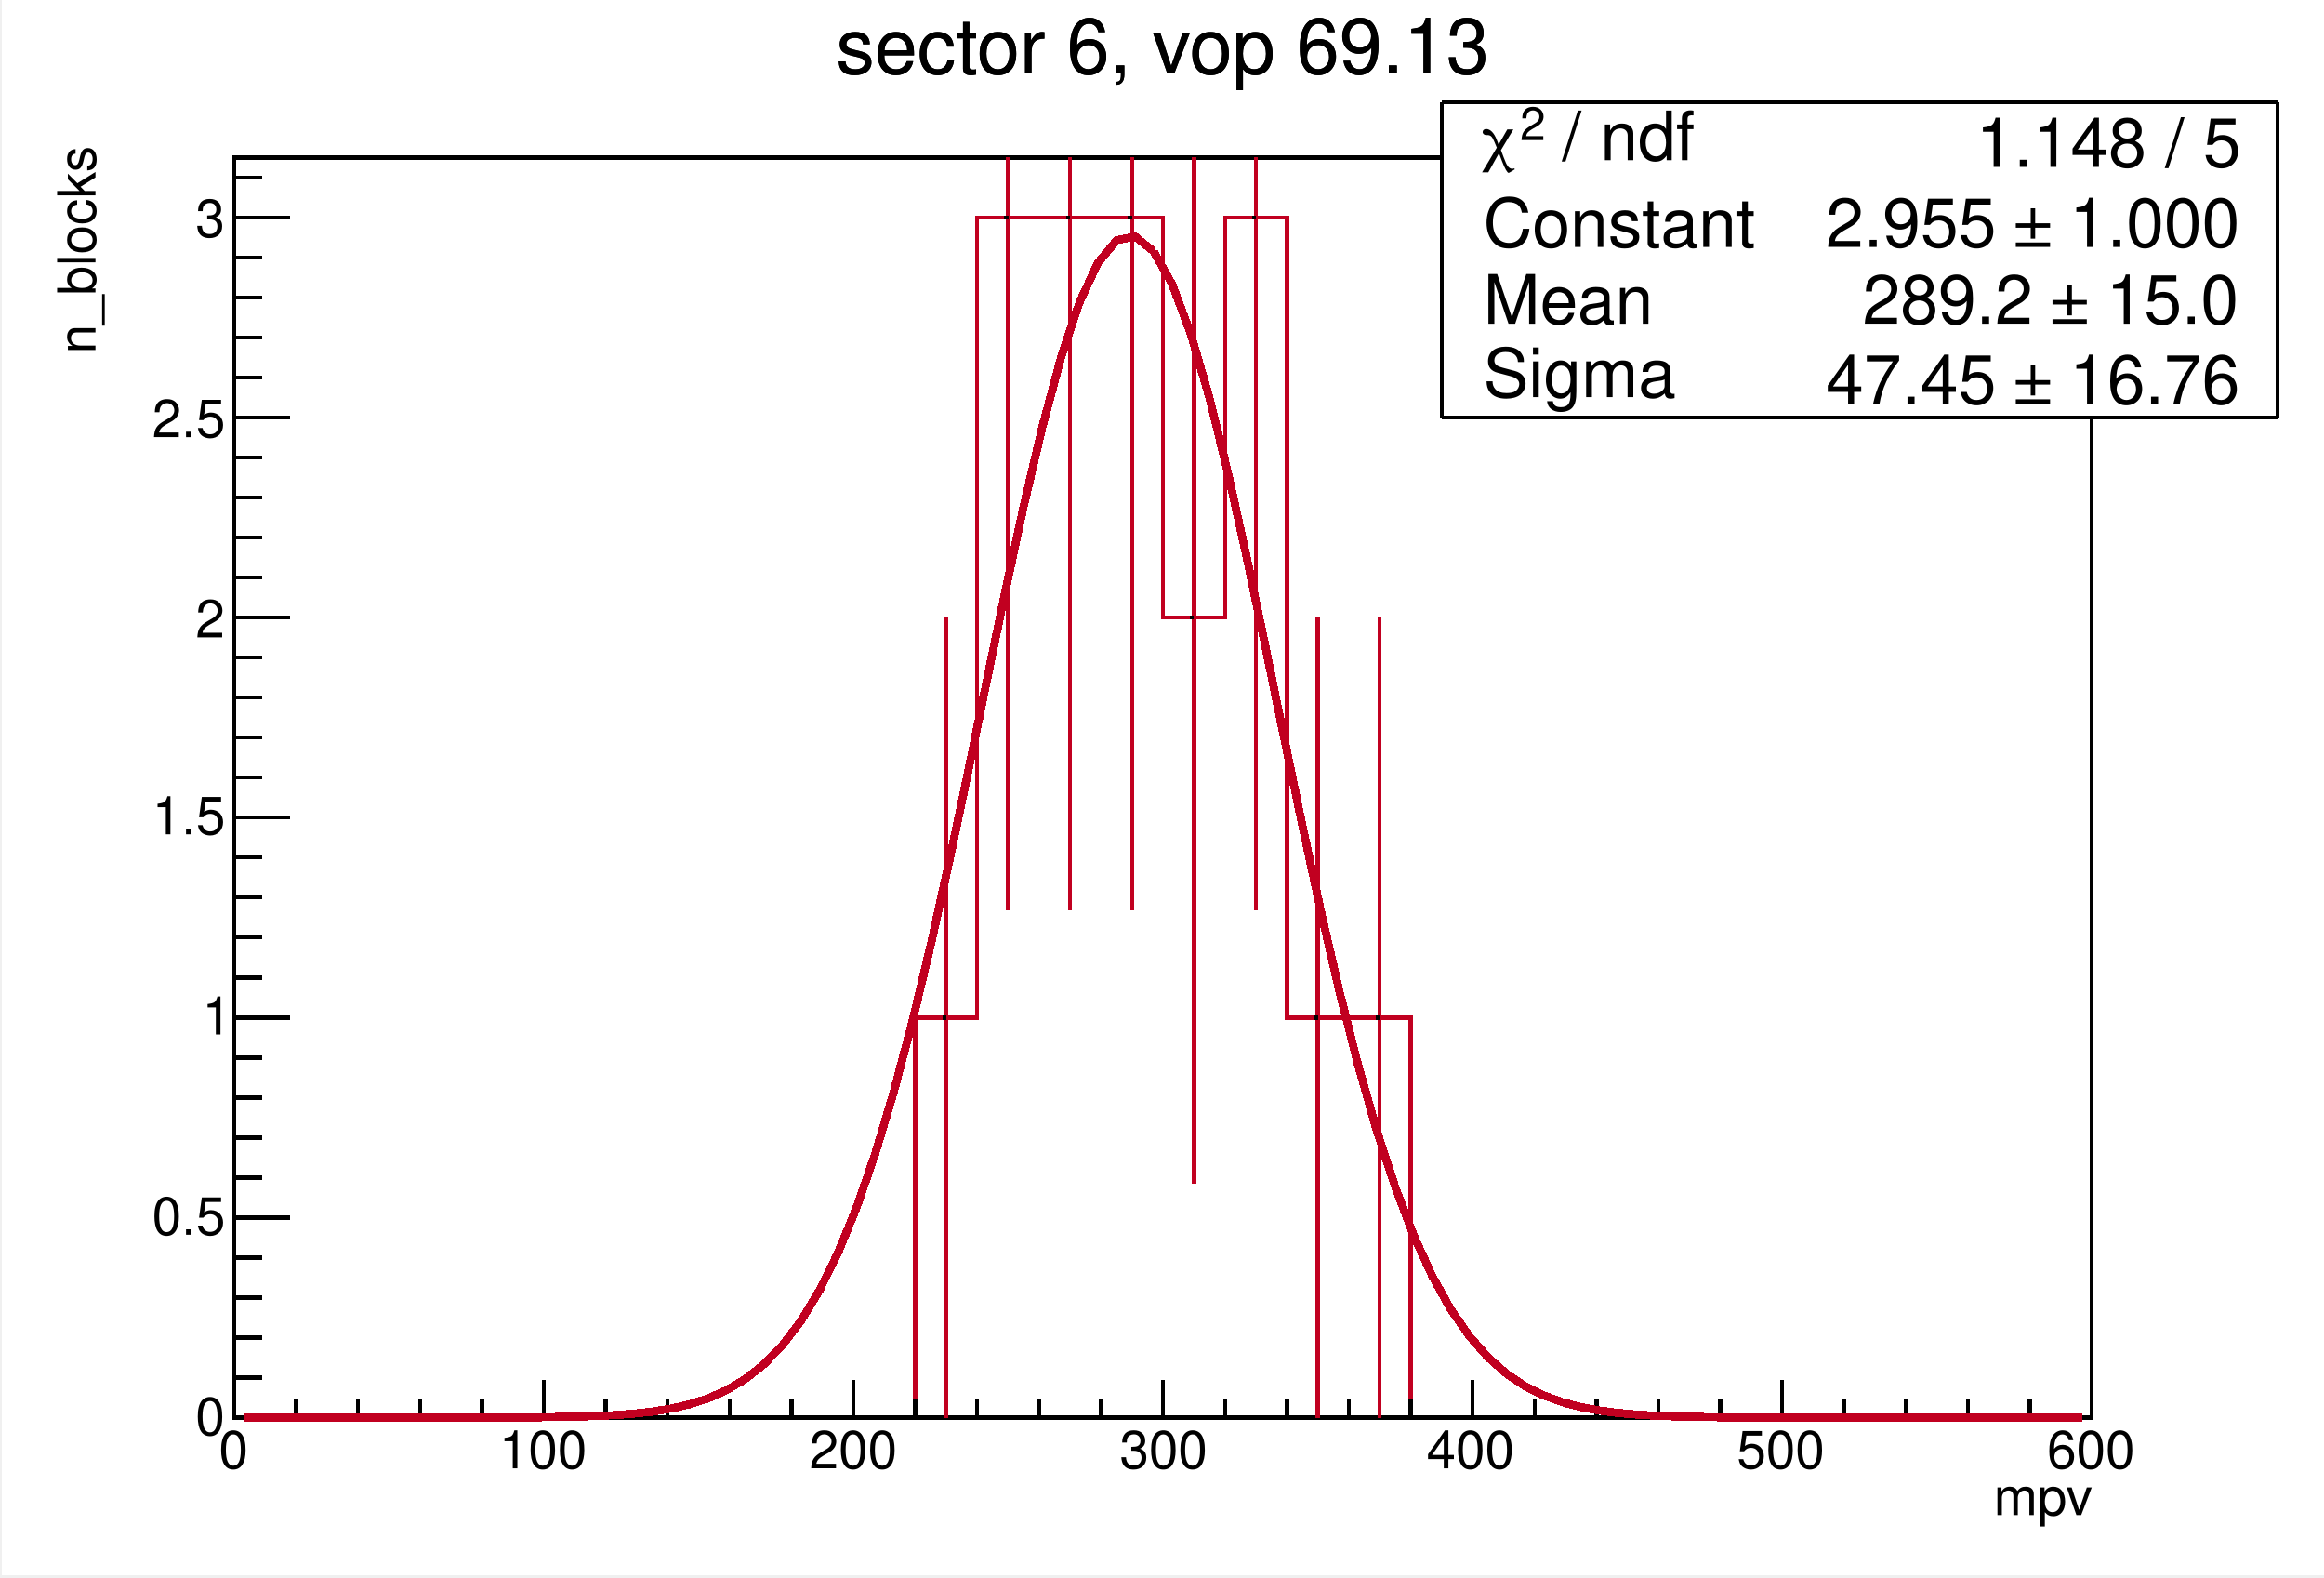
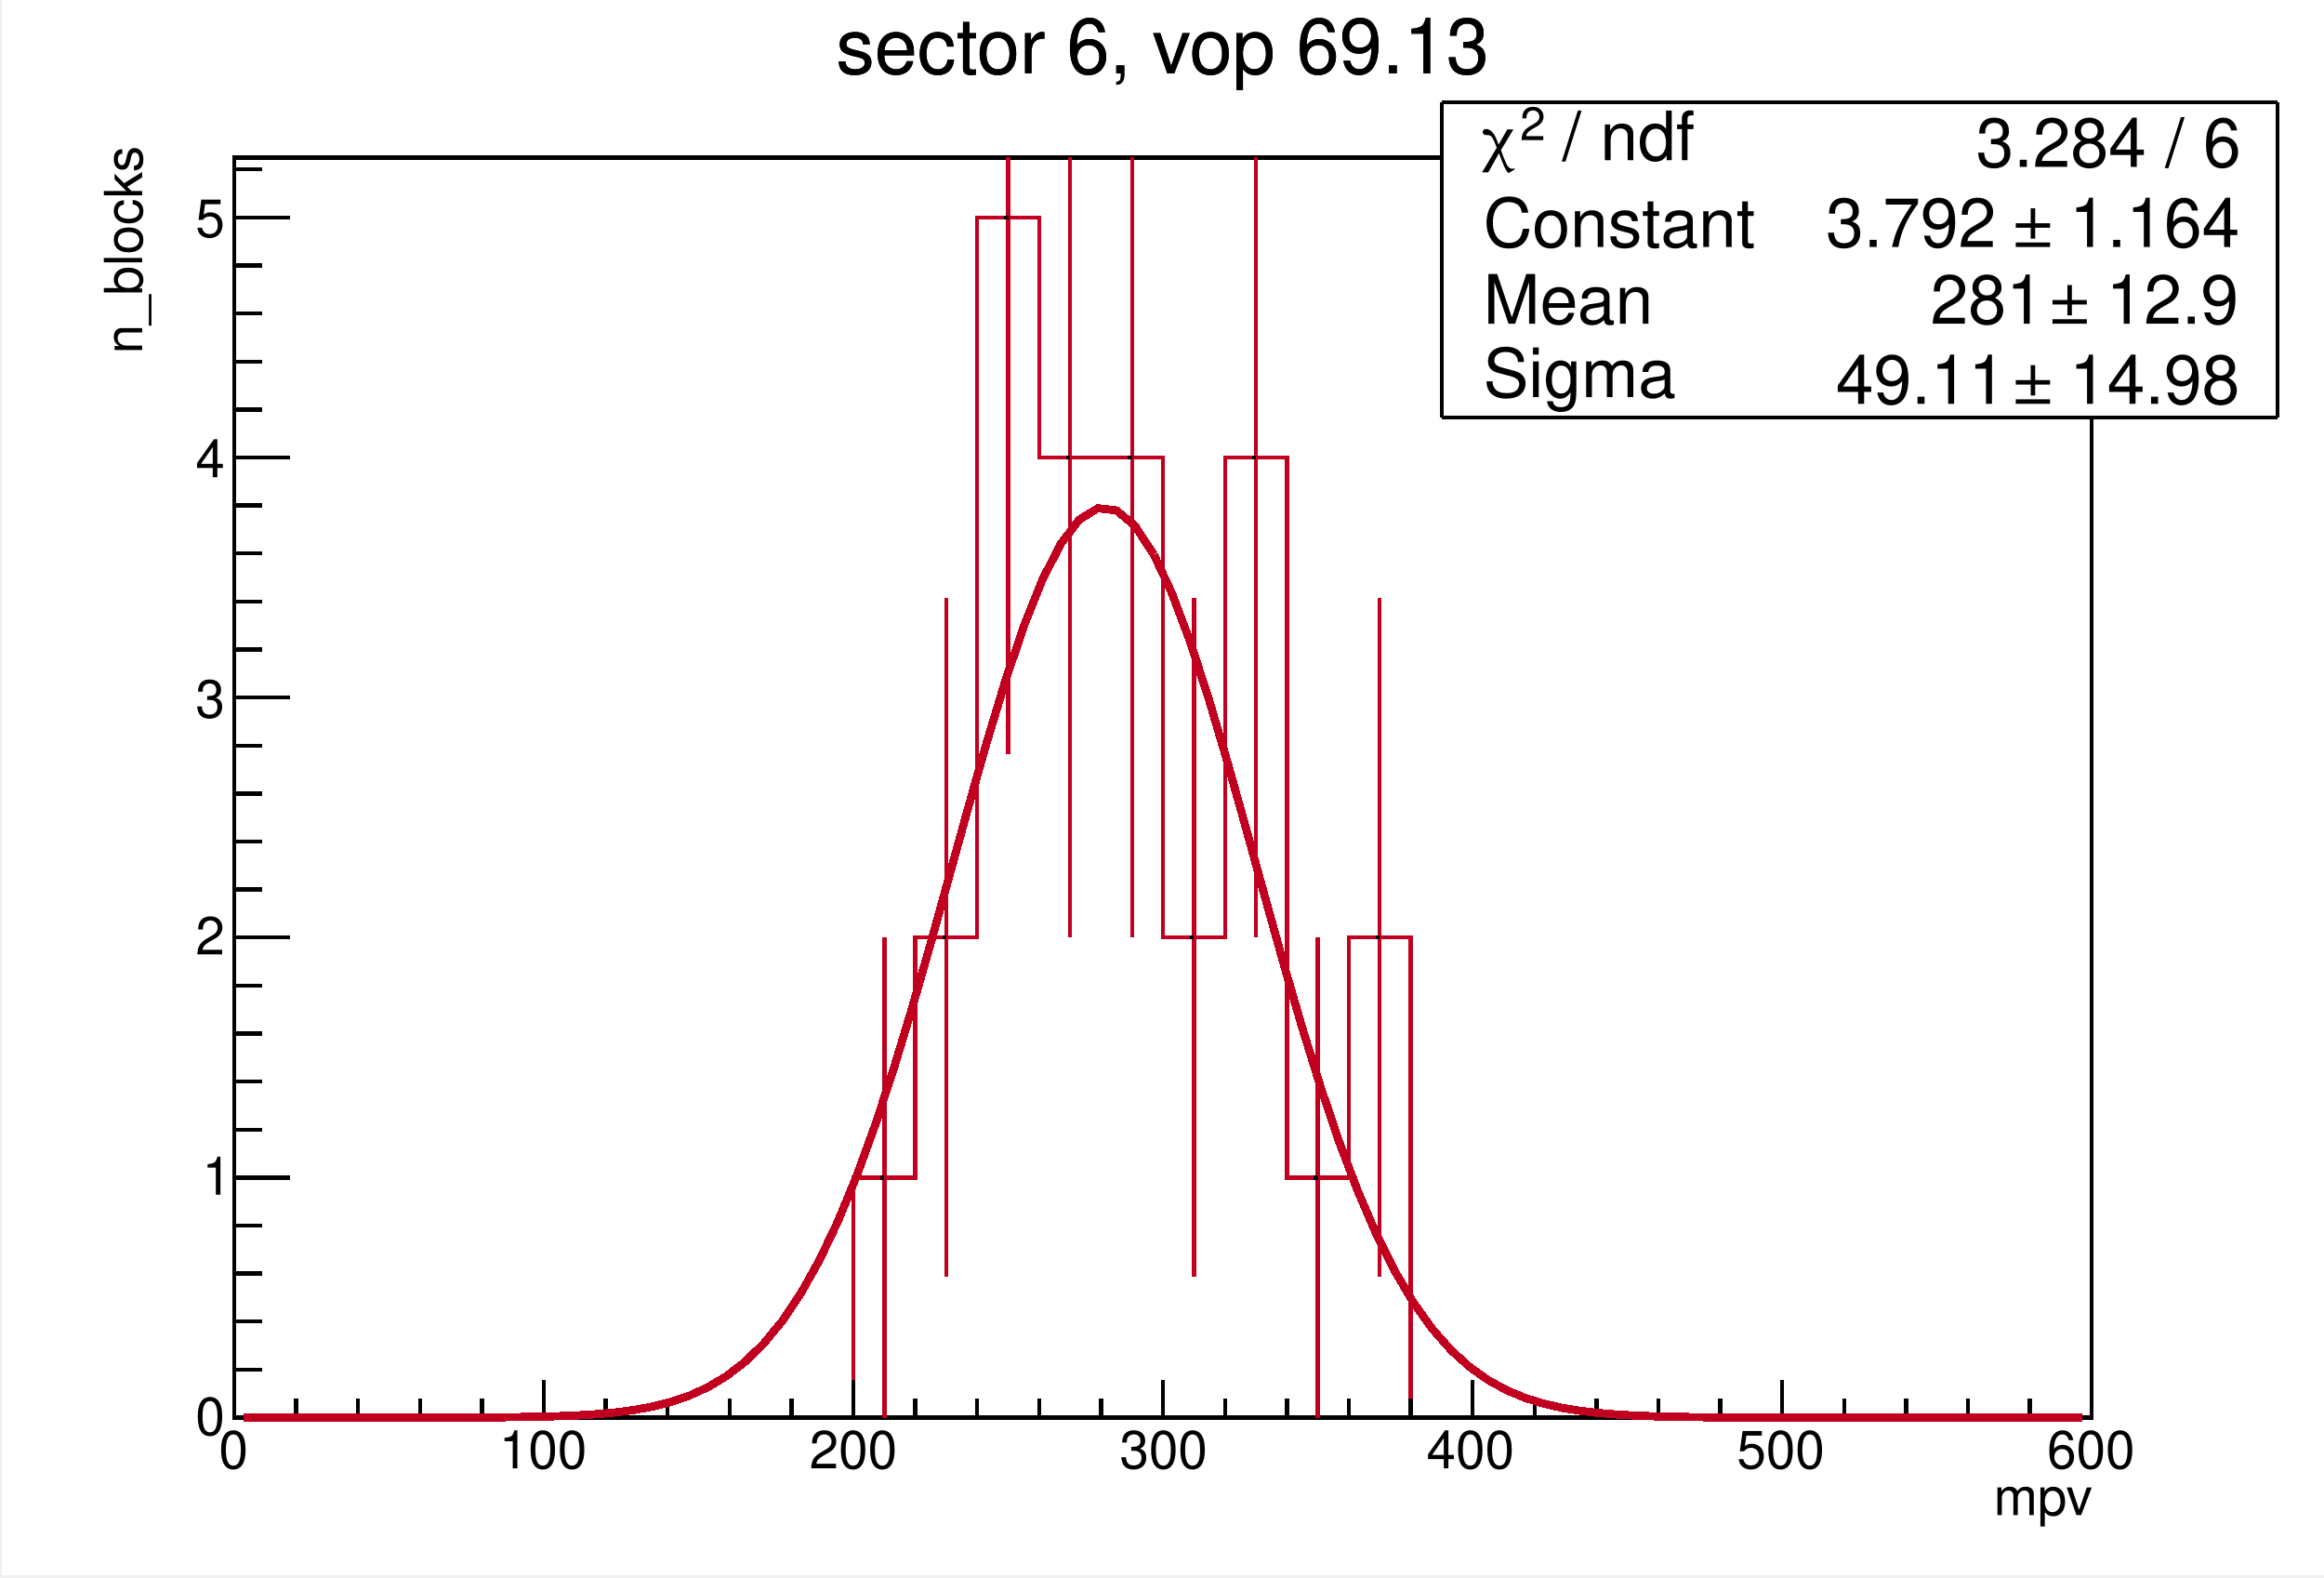
<svg xmlns="http://www.w3.org/2000/svg" width="567.429" height="384.969" viewBox="0 0 567.429 384.969" shape-rendering="crispEdges">
  <defs>
</defs>
  <rect x="0.5" y="0" width="566.929" height="384.469" fill="white" />
  <rect x="57.193" y="38.447" width="453.543" height="307.575" fill="white" />
  <rect x="57.193" y="38.447" width="453.543" height="307.575" fill="none" stroke="black" />
-   <path d="M57.193,346.022h 166.299v -97.643h 15.118v -195.286h 45.354v 97.643h 15.118v -97.643h 15.118v 195.286h 30.236v 97.643h 166.299" fill="none" stroke="#c10020" />
-   <path d="M59.461,346.022h 58.961l 4.535, -0.033l 4.535, -0.023l 4.535, -0.038l 4.535, -0.06l 4.535, -0.095l 4.535, -0.148l 4.535, -0.227l 4.535, -0.34l 4.535, -0.502l 4.535, -0.728l 4.535,  -1.037l 4.535, -1.451l 4.535, -1.996l 4.535, -2.695l 4.535, -3.574l 4.535, -4.654l 4.535, -5.947l 4.535, -7.456l 4.535, -9.17l 4.535, -11.056l 4.535, -13.062l 4.535, -15.113l 4.535, -17.109l 4.535,  -18.935l 4.535, -20.459l 4.535, -21.546l 4.535, -22.068l 4.535, -21.914l 4.535, -21.004l 4.535, -19.297l 4.535, -16.804l 4.535, -13.585l 4.535, -9.755l 4.535, -5.473l 4.535, -0.932l 4.535, 3.653" fill="none" stroke="#c10020" stroke-width="2" />
-   <path d="M281.697,61.387l 4.535, 8.065l 4.535, 12.099l 4.535, 15.582l 4.535, 18.379l 4.535, 20.409l 4.535, 21.64l 4.535, 22.093l 4.535, 21.833l 4.535, 20.96l 4.535, 19.596l 4.535, 17.877l 4.535, 15.934l  4.535, 13.893l 4.535, 11.858l 4.535, 9.916l 4.535, 8.127l 4.535, 6.533l 4.535, 5.152l 4.535, 3.987l 4.535, 3.029l 4.535, 2.259l 4.535, 1.655l 4.535, 1.191l 4.535, 0.842l 4.535, 0.585l 4.535,  0.399l 4.535, 0.268l 4.535, 0.176l 4.535, 0.114l 4.535, 0.073l 4.535, 0.046l 4.535, 0.028l 4.535, 0.041h 72.567" fill="none" stroke="#c10020" stroke-width="2" />
+   <path d="M57.193,346.022h 151.181v -58.586h 15.118v -58.586h 15.118v -175.757h 15.118v 58.586h 30.236v 117.172h 15.118v -117.172h 15.118v 175.757h 15.118v -58.586h 15.118v 117.172h 166.299" fill="none" stroke="#c10020" />
+   <path d="M59.461,346.022h 49.89l 4.535, -0.033l 4.535, -0.022l 4.535, -0.035l 4.535, -0.055l 4.535, -0.085l 4.535, -0.129l 4.535, -0.194l 4.535, -0.285l 4.535, -0.414l 4.535, -0.59l 4.535,  -0.827l 4.535, -1.141l 4.535, -1.549l 4.535, -2.066l 4.535, -2.71l 4.535, -3.494l 4.535, -4.426l 4.535, -5.509l 4.535, -6.734l 4.535, -8.082l 4.535, -9.517l 4.535, -10.991l 4.535, -12.44l 4.535,  -13.787l 4.535, -14.947l 4.535, -15.829l 4.535, -16.344l 4.535, -16.413l 4.535, -15.974l 4.535, -14.989l 4.535, -13.45l 4.535, -11.382l 4.535, -8.845l 4.535, -5.93l 4.535, -2.756l 4.535, 0.54l 4.535,  3.812l 4.535, 6.915" fill="none" stroke="#c10020" stroke-width="2" />
+   <path d="M281.697,135.312l 4.535, 9.719l 4.535, 12.112l 4.535, 14.012l 4.535, 15.372l 4.535, 16.176l 4.535, 16.444l 4.535, 16.222l 4.535, 15.578l 4.535, 14.595l 4.535, 13.364l 4.535, 11.975l 4.535, 10.509l 4.535,  9.042l 4.535, 7.631l 4.535, 6.32l 4.535, 5.14l 4.535, 4.106l 4.535, 3.222l 4.535, 2.485l 4.535, 1.884l 4.535, 1.404l 4.535, 1.03l 4.535, 0.742l 4.535, 0.526l 4.535, 0.367l 4.535, 0.252l  4.535, 0.17l 4.535, 0.113l 4.535, 0.074l 4.535, 0.048l 4.535, 0.03l 4.535, 0.047h 77.102" fill="none" stroke="#c10020" stroke-width="2" />
  <path d="M503.933,346.022h 4.535" fill="none" stroke="#c10020" stroke-width="2" />
  <path d="M57.193,346.022h 453.543" fill="none" stroke="black" />
  <path d="M57.193,336.795v 9.227" fill="none" stroke="black" />
  <path d="M72.311,341.409v 4.614" fill="none" stroke="black" />
  <path d="M87.429,341.409v 4.614" fill="none" stroke="black" />
  <path d="M102.547,341.409v 4.614" fill="none" stroke="black" />
  <path d="M117.665,341.409v 4.614" fill="none" stroke="black" />
  <path d="M132.783,336.795v 9.227" fill="none" stroke="black" />
  <path d="M147.902,341.409v 4.614" fill="none" stroke="black" />
  <path d="M163.02,341.409v 4.614" fill="none" stroke="black" />
  <path d="M178.138,341.409v 4.614" fill="none" stroke="black" />
  <path d="M193.256,341.409v 4.614" fill="none" stroke="black" />
  <path d="M208.374,336.795v 9.227" fill="none" stroke="black" />
  <path d="M223.492,341.409v 4.614" fill="none" stroke="black" />
  <path d="M238.61,341.409v 4.614" fill="none" stroke="black" />
  <path d="M253.728,341.409v 4.614" fill="none" stroke="black" />
  <path d="M268.846,341.409v 4.614" fill="none" stroke="black" />
  <path d="M283.965,336.795v 9.227" fill="none" stroke="black" />
  <path d="M299.083,341.409v 4.614" fill="none" stroke="black" />
  <path d="M314.201,341.409v 4.614" fill="none" stroke="black" />
  <path d="M329.319,341.409v 4.614" fill="none" stroke="black" />
  <path d="M344.437,341.409v 4.614" fill="none" stroke="black" />
  <path d="M359.555,336.795v 9.227" fill="none" stroke="black" />
  <path d="M374.673,341.409v 4.614" fill="none" stroke="black" />
  <path d="M389.791,341.409v 4.614" fill="none" stroke="black" />
  <path d="M404.909,341.409v 4.614" fill="none" stroke="black" />
  <path d="M420.028,341.409v 4.614" fill="none" stroke="black" />
  <path d="M435.146,336.795v 9.227" fill="none" stroke="black" />
  <path d="M450.264,341.409v 4.614" fill="none" stroke="black" />
  <path d="M465.382,341.409v 4.614" fill="none" stroke="black" />
  <path d="M480.5,341.409v 4.614" fill="none" stroke="black" />
  <path d="M495.618,341.409v 4.614" fill="none" stroke="black" />
  <path d="M510.736,336.795v 9.227" fill="none" stroke="black" />
  <text xml:space="preserve" x="53.446" y="358.403" fill="black" font-size="12.845" font-family="Helvetica">0</text>
  <text xml:space="preserve" x="121.868" y="358.403" fill="black" font-size="12.845" font-family="Helvetica">100</text>
  <text xml:space="preserve" x="197.622" y="358.403" fill="black" font-size="12.845" font-family="Helvetica">200</text>
  <text xml:space="preserve" x="273.375" y="358.403" fill="black" font-size="12.845" font-family="Helvetica">300</text>
  <text xml:space="preserve" x="348.314" y="358.403" fill="black" font-size="12.845" font-family="Helvetica">400</text>
  <text xml:space="preserve" x="424.068" y="358.403" fill="black" font-size="12.845" font-family="Helvetica">500</text>
  <text xml:space="preserve" x="499.821" y="358.403" fill="black" font-size="12.845" font-family="Helvetica">600</text>
  <text xml:space="preserve" x="486.788" y="369.807" fill="black" font-size="12.845" font-family="Helvetica">mpv</text>
  <path d="M57.193,346.022v -307.575" fill="none" stroke="black" />
  <path d="M70.799,346.022h -13.606" fill="none" stroke="black" />
-   <path d="M63.996,336.258h -6.803" fill="none" stroke="black" />
-   <path d="M63.996,326.494h -6.803" fill="none" stroke="black" />
-   <path d="M63.996,316.729h -6.803" fill="none" stroke="black" />
-   <path d="M63.996,306.965h -6.803" fill="none" stroke="black" />
-   <path d="M70.799,297.201h -13.606" fill="none" stroke="black" />
-   <path d="M63.996,287.436h -6.803" fill="none" stroke="black" />
-   <path d="M63.996,277.672h -6.803" fill="none" stroke="black" />
-   <path d="M63.996,267.908h -6.803" fill="none" stroke="black" />
-   <path d="M63.996,258.144h -6.803" fill="none" stroke="black" />
-   <path d="M70.799,248.379h -13.606" fill="none" stroke="black" />
-   <path d="M63.996,238.615h -6.803" fill="none" stroke="black" />
-   <path d="M63.996,228.851h -6.803" fill="none" stroke="black" />
-   <path d="M63.996,219.086h -6.803" fill="none" stroke="black" />
-   <path d="M63.996,209.322h -6.803" fill="none" stroke="black" />
-   <path d="M70.799,199.558h -13.606" fill="none" stroke="black" />
-   <path d="M63.996,189.794h -6.803" fill="none" stroke="black" />
-   <path d="M63.996,180.029h -6.803" fill="none" stroke="black" />
-   <path d="M63.996,170.265h -6.803" fill="none" stroke="black" />
-   <path d="M63.996,160.501h -6.803" fill="none" stroke="black" />
-   <path d="M70.799,150.736h -13.606" fill="none" stroke="black" />
-   <path d="M63.996,140.972h -6.803" fill="none" stroke="black" />
-   <path d="M63.996,131.208h -6.803" fill="none" stroke="black" />
-   <path d="M63.996,121.443h -6.803" fill="none" stroke="black" />
-   <path d="M63.996,111.679h -6.803" fill="none" stroke="black" />
-   <path d="M70.799,101.915h -13.606" fill="none" stroke="black" />
-   <path d="M63.996,92.151h -6.803" fill="none" stroke="black" />
-   <path d="M63.996,82.386h -6.803" fill="none" stroke="black" />
-   <path d="M63.996,72.622h -6.803" fill="none" stroke="black" />
-   <path d="M63.996,62.858h -6.803" fill="none" stroke="black" />
+   <path d="M63.996,334.305h -6.803" fill="none" stroke="black" />
+   <path d="M63.996,322.588h -6.803" fill="none" stroke="black" />
+   <path d="M63.996,310.871h -6.803" fill="none" stroke="black" />
+   <path d="M63.996,299.154h -6.803" fill="none" stroke="black" />
+   <path d="M70.799,287.436h -13.606" fill="none" stroke="black" />
+   <path d="M63.996,275.719h -6.803" fill="none" stroke="black" />
+   <path d="M63.996,264.002h -6.803" fill="none" stroke="black" />
+   <path d="M63.996,252.285h -6.803" fill="none" stroke="black" />
+   <path d="M63.996,240.568h -6.803" fill="none" stroke="black" />
+   <path d="M70.799,228.851h -13.606" fill="none" stroke="black" />
+   <path d="M63.996,217.134h -6.803" fill="none" stroke="black" />
+   <path d="M63.996,205.416h -6.803" fill="none" stroke="black" />
+   <path d="M63.996,193.699h -6.803" fill="none" stroke="black" />
+   <path d="M63.996,181.982h -6.803" fill="none" stroke="black" />
+   <path d="M70.799,170.265h -13.606" fill="none" stroke="black" />
+   <path d="M63.996,158.548h -6.803" fill="none" stroke="black" />
+   <path d="M63.996,146.831h -6.803" fill="none" stroke="black" />
+   <path d="M63.996,135.113h -6.803" fill="none" stroke="black" />
+   <path d="M63.996,123.396h -6.803" fill="none" stroke="black" />
+   <path d="M70.799,111.679h -13.606" fill="none" stroke="black" />
+   <path d="M63.996,99.962h -6.803" fill="none" stroke="black" />
+   <path d="M63.996,88.245h -6.803" fill="none" stroke="black" />
+   <path d="M63.996,76.528h -6.803" fill="none" stroke="black" />
+   <path d="M63.996,64.811h -6.803" fill="none" stroke="black" />
  <path d="M70.799,53.093h -13.606" fill="none" stroke="black" />
  <path d="M70.799,53.093h -13.606" fill="none" stroke="black" />
-   <path d="M63.996,43.329h -6.803" fill="none" stroke="black" />
+   <path d="M63.996,41.376h -6.803" fill="none" stroke="black" />
  <text xml:space="preserve" x="47.744" y="350.258" fill="black" font-size="12.845" font-family="Helvetica">0</text>
-   <text xml:space="preserve" x="37.155" y="301.385" fill="black" font-size="12.845" font-family="Helvetica">0.5</text>
-   <text xml:space="preserve" x="49.373" y="252.512" fill="black" font-size="12.845" font-family="Helvetica">1</text>
-   <text xml:space="preserve" x="37.155" y="203.638" fill="black" font-size="12.845" font-family="Helvetica">1.5</text>
-   <text xml:space="preserve" x="47.744" y="155.58" fill="black" font-size="12.845" font-family="Helvetica">2</text>
-   <text xml:space="preserve" x="37.155" y="106.706" fill="black" font-size="12.845" font-family="Helvetica">2.5</text>
-   <text xml:space="preserve" x="47.744" y="57.833" fill="black" font-size="12.845" font-family="Helvetica">3</text>
-   <g transform="rotate(-90,23.3075,86.3427)">
-     <text xml:space="preserve" x="23.308" y="86.343" fill="black" font-size="12.845" font-family="Helvetica">n_blocks</text>
+   <text xml:space="preserve" x="49.373" y="291.61" fill="black" font-size="12.845" font-family="Helvetica">1</text>
+   <text xml:space="preserve" x="47.744" y="232.962" fill="black" font-size="12.845" font-family="Helvetica">2</text>
+   <text xml:space="preserve" x="47.744" y="175.129" fill="black" font-size="12.845" font-family="Helvetica">3</text>
+   <text xml:space="preserve" x="47.744" y="116.481" fill="black" font-size="12.845" font-family="Helvetica">4</text>
+   <text xml:space="preserve" x="47.744" y="57.833" fill="black" font-size="12.845" font-family="Helvetica">5</text>
+   <g transform="rotate(-90,34.7112,86.3427)">
+     <text xml:space="preserve" x="34.711" y="86.343" fill="black" font-size="12.845" font-family="Helvetica">n_blocks</text>
  </g>
  <text xml:space="preserve" x="204.138" y="17.92" fill="black" font-size="18.794" font-family="Helvetica">sector 6, vop 69.13</text>
  <rect x="351.996" y="24.991" width="204.094" height="76.894" fill="white" />
  <path d="M351.996,101.884h 204.094" fill="none" stroke="black" />
  <path d="M556.091,101.884v -76.894" fill="none" stroke="black" />
  <path d="M556.091,24.991h -204.094" fill="none" stroke="black" />
  <path d="M351.996,24.991v 76.894" fill="none" stroke="black" />
  <text xml:space="preserve" x="376.824" y="39.099" fill="black" font-size="16.626" font-family="Helvetica"> / ndf </text>
  <text xml:space="preserve" x="371.122" y="34.211" fill="black" font-size="11.251" font-family="Helvetica">2</text>
  <text xml:space="preserve" x="362.162" y="39.099" fill="black" font-size="16.626" font-family="Times">χ</text>
-   <text xml:space="preserve" x="477.828" y="40.728" fill="black" font-size="16.626" font-family="Helvetica"> 1.148 / 5</text>
+   <text xml:space="preserve" x="477.828" y="40.728" fill="black" font-size="16.626" font-family="Helvetica"> 3.284 / 6</text>
  <text xml:space="preserve" x="362.162" y="60.277" fill="black" font-size="16.626" font-family="Helvetica">Constant </text>
-   <text xml:space="preserve" x="500.636" y="60.277" fill="black" font-size="16.626" font-family="Helvetica"> 1.000</text>
+   <text xml:space="preserve" x="500.636" y="60.277" fill="black" font-size="16.626" font-family="Helvetica"> 1.164</text>
  <text xml:space="preserve" x="491.676" y="60.277" fill="black" font-size="16.626" font-family="Times">±</text>
-   <text xml:space="preserve" x="441.173" y="60.277" fill="black" font-size="16.626" font-family="Helvetica"> 2.955 </text>
+   <text xml:space="preserve" x="441.173" y="60.277" fill="black" font-size="16.626" font-family="Helvetica"> 3.792 </text>
  <text xml:space="preserve" x="362.162" y="79.012" fill="black" font-size="16.626" font-family="Helvetica">Mean     </text>
-   <text xml:space="preserve" x="509.596" y="79.012" fill="black" font-size="16.626" font-family="Helvetica"> 15.0</text>
+   <text xml:space="preserve" x="509.596" y="79.012" fill="black" font-size="16.626" font-family="Helvetica"> 12.9</text>
  <text xml:space="preserve" x="500.636" y="79.012" fill="black" font-size="16.626" font-family="Times">±</text>
-   <text xml:space="preserve" x="450.133" y="79.012" fill="black" font-size="16.626" font-family="Helvetica"> 289.2 </text>
+   <text xml:space="preserve" x="457.464" y="79.012" fill="black" font-size="16.626" font-family="Helvetica">   281 </text>
  <text xml:space="preserve" x="362.162" y="96.932" fill="black" font-size="16.626" font-family="Helvetica">Sigma    </text>
-   <text xml:space="preserve" x="500.636" y="98.561" fill="black" font-size="16.626" font-family="Helvetica"> 16.76</text>
+   <text xml:space="preserve" x="500.636" y="98.561" fill="black" font-size="16.626" font-family="Helvetica"> 14.98</text>
  <text xml:space="preserve" x="491.676" y="98.561" fill="black" font-size="16.626" font-family="Times">±</text>
-   <text xml:space="preserve" x="441.173" y="98.561" fill="black" font-size="16.626" font-family="Helvetica"> 47.45 </text>
+   <text xml:space="preserve" x="443.617" y="98.561" fill="black" font-size="16.626" font-family="Helvetica"> 49.11 </text>
  <g stroke="black" stroke-width="1" fill="none">
    <line x1="63.752" y1="346.022" x2="64.752" y2="346.022" />
  </g>
  <g stroke="black" stroke-width="1" fill="none">
    <line x1="78.87" y1="346.022" x2="79.87" y2="346.022" />
  </g>
  <g stroke="black" stroke-width="1" fill="none">
    <line x1="93.988" y1="346.022" x2="94.988" y2="346.022" />
  </g>
  <g stroke="black" stroke-width="1" fill="none">
    <line x1="109.106" y1="346.022" x2="110.106" y2="346.022" />
  </g>
  <g stroke="black" stroke-width="1" fill="none">
    <line x1="124.224" y1="346.022" x2="125.224" y2="346.022" />
  </g>
  <g stroke="black" stroke-width="1" fill="none">
    <line x1="139.343" y1="346.022" x2="140.343" y2="346.022" />
  </g>
  <g stroke="black" stroke-width="1" fill="none">
    <line x1="154.461" y1="346.022" x2="155.461" y2="346.022" />
  </g>
  <g stroke="black" stroke-width="1" fill="none">
    <line x1="169.579" y1="346.022" x2="170.579" y2="346.022" />
  </g>
  <g stroke="black" stroke-width="1" fill="none">
    <line x1="184.697" y1="346.022" x2="185.697" y2="346.022" />
  </g>
  <g stroke="black" stroke-width="1" fill="none">
    <line x1="199.815" y1="346.022" x2="200.815" y2="346.022" />
  </g>
-   <g stroke="black" stroke-width="1" fill="none">
-     <line x1="214.933" y1="346.022" x2="215.933" y2="346.022" />
-   </g>
-   <path d="M231.051,346.022v -97.643" fill="none" stroke="#c10020" />
-   <path d="M231.051,248.379v -97.643" fill="none" stroke="#c10020" />
-   <path d="M223.492,248.379h 7.559" fill="none" stroke="#c10020" />
-   <path d="M231.051,248.379h 7.559" fill="none" stroke="#c10020" />
-   <g stroke="black" stroke-width="1" fill="none">
-     <line x1="230.051" y1="248.379" x2="231.051" y2="248.379" />
-   </g>
-   <path d="M246.169,222.216v -169.123" fill="none" stroke="#c10020" />
+   <path d="M215.933,346.022v -58.586" fill="none" stroke="#c10020" />
+   <path d="M215.933,287.436v -58.586" fill="none" stroke="#c10020" />
+   <path d="M208.374,287.436h 7.559" fill="none" stroke="#c10020" />
+   <path d="M215.933,287.436h 7.559" fill="none" stroke="#c10020" />
+   <g stroke="black" stroke-width="1" fill="none">
+     <line x1="214.933" y1="287.436" x2="215.933" y2="287.436" />
+   </g>
+   <path d="M231.051,311.703v -82.853" fill="none" stroke="#c10020" />
+   <path d="M231.051,228.851v -82.853" fill="none" stroke="#c10020" />
+   <path d="M223.492,228.851h 7.559" fill="none" stroke="#c10020" />
+   <path d="M231.051,228.851h 7.559" fill="none" stroke="#c10020" />
+   <g stroke="black" stroke-width="1" fill="none">
+     <line x1="230.051" y1="228.851" x2="231.051" y2="228.851" />
+   </g>
+   <path d="M246.169,184.095v -131.002" fill="none" stroke="#c10020" />
  <path d="M246.169,53.093v -14.646" fill="none" stroke="#c10020" />
  <path d="M238.61,53.093h 7.559" fill="none" stroke="#c10020" />
  <path d="M246.169,53.093h 7.559" fill="none" stroke="#c10020" />
  <g stroke="black" stroke-width="1" fill="none">
    <line x1="245.169" y1="53.093" x2="246.169" y2="53.093" />
  </g>
-   <path d="M261.287,222.216v -169.123" fill="none" stroke="#c10020" />
-   <path d="M261.287,53.093v -14.646" fill="none" stroke="#c10020" />
-   <path d="M253.728,53.093h 7.559" fill="none" stroke="#c10020" />
-   <path d="M261.287,53.093h 7.559" fill="none" stroke="#c10020" />
-   <g stroke="black" stroke-width="1" fill="none">
-     <line x1="260.287" y1="53.093" x2="261.287" y2="53.093" />
-   </g>
-   <path d="M276.406,222.216v -169.123" fill="none" stroke="#c10020" />
-   <path d="M276.406,53.093v -14.646" fill="none" stroke="#c10020" />
-   <path d="M268.846,53.093h 7.559" fill="none" stroke="#c10020" />
-   <path d="M276.406,53.093h 7.559" fill="none" stroke="#c10020" />
-   <g stroke="black" stroke-width="1" fill="none">
-     <line x1="275.406" y1="53.093" x2="276.406" y2="53.093" />
-   </g>
-   <path d="M291.524,288.824v -138.088" fill="none" stroke="#c10020" />
-   <path d="M291.524,150.736v -112.289" fill="none" stroke="#c10020" />
-   <path d="M283.965,150.736h 7.559" fill="none" stroke="#c10020" />
-   <path d="M291.524,150.736h 7.559" fill="none" stroke="#c10020" />
-   <g stroke="black" stroke-width="1" fill="none">
-     <line x1="290.524" y1="150.736" x2="291.524" y2="150.736" />
-   </g>
-   <path d="M306.642,222.216v -169.123" fill="none" stroke="#c10020" />
-   <path d="M306.642,53.093v -14.646" fill="none" stroke="#c10020" />
-   <path d="M299.083,53.093h 7.559" fill="none" stroke="#c10020" />
-   <path d="M306.642,53.093h 7.559" fill="none" stroke="#c10020" />
-   <g stroke="black" stroke-width="1" fill="none">
-     <line x1="305.642" y1="53.093" x2="306.642" y2="53.093" />
-   </g>
-   <path d="M321.76,346.022v -97.643" fill="none" stroke="#c10020" />
-   <path d="M321.76,248.379v -97.643" fill="none" stroke="#c10020" />
-   <path d="M314.201,248.379h 7.559" fill="none" stroke="#c10020" />
-   <path d="M321.76,248.379h 7.559" fill="none" stroke="#c10020" />
-   <g stroke="black" stroke-width="1" fill="none">
-     <line x1="320.76" y1="248.379" x2="321.76" y2="248.379" />
-   </g>
-   <path d="M336.878,346.022v -97.643" fill="none" stroke="#c10020" />
-   <path d="M336.878,248.379v -97.643" fill="none" stroke="#c10020" />
-   <path d="M329.319,248.379h 7.559" fill="none" stroke="#c10020" />
-   <path d="M336.878,248.379h 7.559" fill="none" stroke="#c10020" />
-   <g stroke="black" stroke-width="1" fill="none">
-     <line x1="335.878" y1="248.379" x2="336.878" y2="248.379" />
+   <path d="M261.287,228.851v -117.172" fill="none" stroke="#c10020" />
+   <path d="M261.287,111.679v -73.232" fill="none" stroke="#c10020" />
+   <path d="M253.728,111.679h 7.559" fill="none" stroke="#c10020" />
+   <path d="M261.287,111.679h 7.559" fill="none" stroke="#c10020" />
+   <g stroke="black" stroke-width="1" fill="none">
+     <line x1="260.287" y1="111.679" x2="261.287" y2="111.679" />
+   </g>
+   <path d="M276.406,228.851v -117.172" fill="none" stroke="#c10020" />
+   <path d="M276.406,111.679v -73.232" fill="none" stroke="#c10020" />
+   <path d="M268.846,111.679h 7.559" fill="none" stroke="#c10020" />
+   <path d="M276.406,111.679h 7.559" fill="none" stroke="#c10020" />
+   <g stroke="black" stroke-width="1" fill="none">
+     <line x1="275.406" y1="111.679" x2="276.406" y2="111.679" />
+   </g>
+   <path d="M291.524,311.703v -82.853" fill="none" stroke="#c10020" />
+   <path d="M291.524,228.851v -82.853" fill="none" stroke="#c10020" />
+   <path d="M283.965,228.851h 7.559" fill="none" stroke="#c10020" />
+   <path d="M291.524,228.851h 7.559" fill="none" stroke="#c10020" />
+   <g stroke="black" stroke-width="1" fill="none">
+     <line x1="290.524" y1="228.851" x2="291.524" y2="228.851" />
+   </g>
+   <path d="M306.642,228.851v -117.172" fill="none" stroke="#c10020" />
+   <path d="M306.642,111.679v -73.232" fill="none" stroke="#c10020" />
+   <path d="M299.083,111.679h 7.559" fill="none" stroke="#c10020" />
+   <path d="M306.642,111.679h 7.559" fill="none" stroke="#c10020" />
+   <g stroke="black" stroke-width="1" fill="none">
+     <line x1="305.642" y1="111.679" x2="306.642" y2="111.679" />
+   </g>
+   <path d="M321.76,346.022v -58.586" fill="none" stroke="#c10020" />
+   <path d="M321.76,287.436v -58.586" fill="none" stroke="#c10020" />
+   <path d="M314.201,287.436h 7.559" fill="none" stroke="#c10020" />
+   <path d="M321.76,287.436h 7.559" fill="none" stroke="#c10020" />
+   <g stroke="black" stroke-width="1" fill="none">
+     <line x1="320.76" y1="287.436" x2="321.76" y2="287.436" />
+   </g>
+   <path d="M336.878,311.703v -82.853" fill="none" stroke="#c10020" />
+   <path d="M336.878,228.851v -82.853" fill="none" stroke="#c10020" />
+   <path d="M329.319,228.851h 7.559" fill="none" stroke="#c10020" />
+   <path d="M336.878,228.851h 7.559" fill="none" stroke="#c10020" />
+   <g stroke="black" stroke-width="1" fill="none">
+     <line x1="335.878" y1="228.851" x2="336.878" y2="228.851" />
  </g>
  <g stroke="black" stroke-width="1" fill="none">
    <line x1="350.996" y1="346.022" x2="351.996" y2="346.022" />
  </g>
  <g stroke="black" stroke-width="1" fill="none">
    <line x1="366.114" y1="346.022" x2="367.114" y2="346.022" />
  </g>
  <g stroke="black" stroke-width="1" fill="none">
    <line x1="381.232" y1="346.022" x2="382.232" y2="346.022" />
  </g>
  <g stroke="black" stroke-width="1" fill="none">
    <line x1="396.35" y1="346.022" x2="397.35" y2="346.022" />
  </g>
  <g stroke="black" stroke-width="1" fill="none">
    <line x1="411.469" y1="346.022" x2="412.469" y2="346.022" />
  </g>
  <g stroke="black" stroke-width="1" fill="none">
    <line x1="426.587" y1="346.022" x2="427.587" y2="346.022" />
  </g>
  <g stroke="black" stroke-width="1" fill="none">
    <line x1="441.705" y1="346.022" x2="442.705" y2="346.022" />
  </g>
  <g stroke="black" stroke-width="1" fill="none">
    <line x1="456.823" y1="346.022" x2="457.823" y2="346.022" />
  </g>
  <g stroke="black" stroke-width="1" fill="none">
    <line x1="471.941" y1="346.022" x2="472.941" y2="346.022" />
  </g>
  <g stroke="black" stroke-width="1" fill="none">
    <line x1="487.059" y1="346.022" x2="488.059" y2="346.022" />
  </g>
  <g stroke="black" stroke-width="1" fill="none">
    <line x1="502.177" y1="346.022" x2="503.177" y2="346.022" />
  </g>
-   <path d="M59.461,346.022h 58.961l 4.535, -0.033l 4.535, -0.023l 4.535, -0.038l 4.535, -0.06l 4.535, -0.095l 4.535, -0.148l 4.535, -0.227l 4.535, -0.34l 4.535, -0.502l 4.535, -0.728l 4.535,  -1.037l 4.535, -1.451l 4.535, -1.996l 4.535, -2.695l 4.535, -3.574l 4.535, -4.654l 4.535, -5.947l 4.535, -7.456l 4.535, -9.17l 4.535, -11.056l 4.535, -13.062l 4.535, -15.113l 4.535, -17.109l 4.535,  -18.935l 4.535, -20.459l 4.535, -21.546l 4.535, -22.068l 4.535, -21.914l 4.535, -21.004l 4.535, -19.297l 4.535, -16.804l 4.535, -13.585l 4.535, -9.755l 4.535, -5.473l 4.535, -0.932l 4.535, 3.653" fill="none" stroke="#c10020" stroke-width="2" />
-   <path d="M281.697,61.387l 4.535, 8.065l 4.535, 12.099l 4.535, 15.582l 4.535, 18.379l 4.535, 20.409l 4.535, 21.64l 4.535, 22.093l 4.535, 21.833l 4.535, 20.96l 4.535, 19.596l 4.535, 17.877l 4.535, 15.934l  4.535, 13.893l 4.535, 11.858l 4.535, 9.916l 4.535, 8.127l 4.535, 6.533l 4.535, 5.152l 4.535, 3.987l 4.535, 3.029l 4.535, 2.259l 4.535, 1.655l 4.535, 1.191l 4.535, 0.842l 4.535, 0.585l 4.535,  0.399l 4.535, 0.268l 4.535, 0.176l 4.535, 0.114l 4.535, 0.073l 4.535, 0.046l 4.535, 0.028l 4.535, 0.041h 72.567" fill="none" stroke="#c10020" stroke-width="2" />
+   <path d="M59.461,346.022h 49.89l 4.535, -0.033l 4.535, -0.022l 4.535, -0.035l 4.535, -0.055l 4.535, -0.085l 4.535, -0.129l 4.535, -0.194l 4.535, -0.285l 4.535, -0.414l 4.535, -0.59l 4.535,  -0.827l 4.535, -1.141l 4.535, -1.549l 4.535, -2.066l 4.535, -2.71l 4.535, -3.494l 4.535, -4.426l 4.535, -5.509l 4.535, -6.734l 4.535, -8.082l 4.535, -9.517l 4.535, -10.991l 4.535, -12.44l 4.535,  -13.787l 4.535, -14.947l 4.535, -15.829l 4.535, -16.344l 4.535, -16.413l 4.535, -15.974l 4.535, -14.989l 4.535, -13.45l 4.535, -11.382l 4.535, -8.845l 4.535, -5.93l 4.535, -2.756l 4.535, 0.54l 4.535,  3.812l 4.535, 6.915" fill="none" stroke="#c10020" stroke-width="2" />
+   <path d="M281.697,135.312l 4.535, 9.719l 4.535, 12.112l 4.535, 14.012l 4.535, 15.372l 4.535, 16.176l 4.535, 16.444l 4.535, 16.222l 4.535, 15.578l 4.535, 14.595l 4.535, 13.364l 4.535, 11.975l 4.535, 10.509l 4.535,  9.042l 4.535, 7.631l 4.535, 6.32l 4.535, 5.14l 4.535, 4.106l 4.535, 3.222l 4.535, 2.485l 4.535, 1.884l 4.535, 1.404l 4.535, 1.03l 4.535, 0.742l 4.535, 0.526l 4.535, 0.367l 4.535, 0.252l  4.535, 0.17l 4.535, 0.113l 4.535, 0.074l 4.535, 0.048l 4.535, 0.03l 4.535, 0.047h 77.102" fill="none" stroke="#c10020" stroke-width="2" />
  <path d="M503.933,346.022h 4.535" fill="none" stroke="#c10020" stroke-width="2" />
  <rect x="351.996" y="24.991" width="204.094" height="76.894" fill="white" />
  <path d="M351.996,101.884h 204.094" fill="none" stroke="black" />
  <path d="M556.091,101.884v -76.894" fill="none" stroke="black" />
  <path d="M556.091,24.991h -204.094" fill="none" stroke="black" />
  <path d="M351.996,24.991v 76.894" fill="none" stroke="black" />
  <text xml:space="preserve" x="376.824" y="39.099" fill="black" font-size="16.626" font-family="Helvetica"> / ndf </text>
  <text xml:space="preserve" x="371.122" y="34.211" fill="black" font-size="11.251" font-family="Helvetica">2</text>
  <text xml:space="preserve" x="362.162" y="39.099" fill="black" font-size="16.626" font-family="Times">χ</text>
-   <text xml:space="preserve" x="477.828" y="40.728" fill="black" font-size="16.626" font-family="Helvetica"> 1.148 / 5</text>
+   <text xml:space="preserve" x="477.828" y="40.728" fill="black" font-size="16.626" font-family="Helvetica"> 3.284 / 6</text>
  <text xml:space="preserve" x="362.162" y="60.277" fill="black" font-size="16.626" font-family="Helvetica">Constant </text>
-   <text xml:space="preserve" x="500.636" y="60.277" fill="black" font-size="16.626" font-family="Helvetica"> 1.000</text>
+   <text xml:space="preserve" x="500.636" y="60.277" fill="black" font-size="16.626" font-family="Helvetica"> 1.164</text>
  <text xml:space="preserve" x="491.676" y="60.277" fill="black" font-size="16.626" font-family="Times">±</text>
-   <text xml:space="preserve" x="441.173" y="60.277" fill="black" font-size="16.626" font-family="Helvetica"> 2.955 </text>
+   <text xml:space="preserve" x="441.173" y="60.277" fill="black" font-size="16.626" font-family="Helvetica"> 3.792 </text>
  <text xml:space="preserve" x="362.162" y="79.012" fill="black" font-size="16.626" font-family="Helvetica">Mean     </text>
-   <text xml:space="preserve" x="509.596" y="79.012" fill="black" font-size="16.626" font-family="Helvetica"> 15.0</text>
+   <text xml:space="preserve" x="509.596" y="79.012" fill="black" font-size="16.626" font-family="Helvetica"> 12.9</text>
  <text xml:space="preserve" x="500.636" y="79.012" fill="black" font-size="16.626" font-family="Times">±</text>
-   <text xml:space="preserve" x="450.133" y="79.012" fill="black" font-size="16.626" font-family="Helvetica"> 289.2 </text>
+   <text xml:space="preserve" x="457.464" y="79.012" fill="black" font-size="16.626" font-family="Helvetica">   281 </text>
  <text xml:space="preserve" x="362.162" y="96.932" fill="black" font-size="16.626" font-family="Helvetica">Sigma    </text>
-   <text xml:space="preserve" x="500.636" y="98.561" fill="black" font-size="16.626" font-family="Helvetica"> 16.76</text>
+   <text xml:space="preserve" x="500.636" y="98.561" fill="black" font-size="16.626" font-family="Helvetica"> 14.98</text>
  <text xml:space="preserve" x="491.676" y="98.561" fill="black" font-size="16.626" font-family="Times">±</text>
-   <text xml:space="preserve" x="441.173" y="98.561" fill="black" font-size="16.626" font-family="Helvetica"> 47.45 </text>
+   <text xml:space="preserve" x="443.617" y="98.561" fill="black" font-size="16.626" font-family="Helvetica"> 49.11 </text>
  <text xml:space="preserve" x="204.138" y="17.92" fill="black" font-size="18.794" font-family="Helvetica">sector 6, vop 69.13</text>
</svg>
